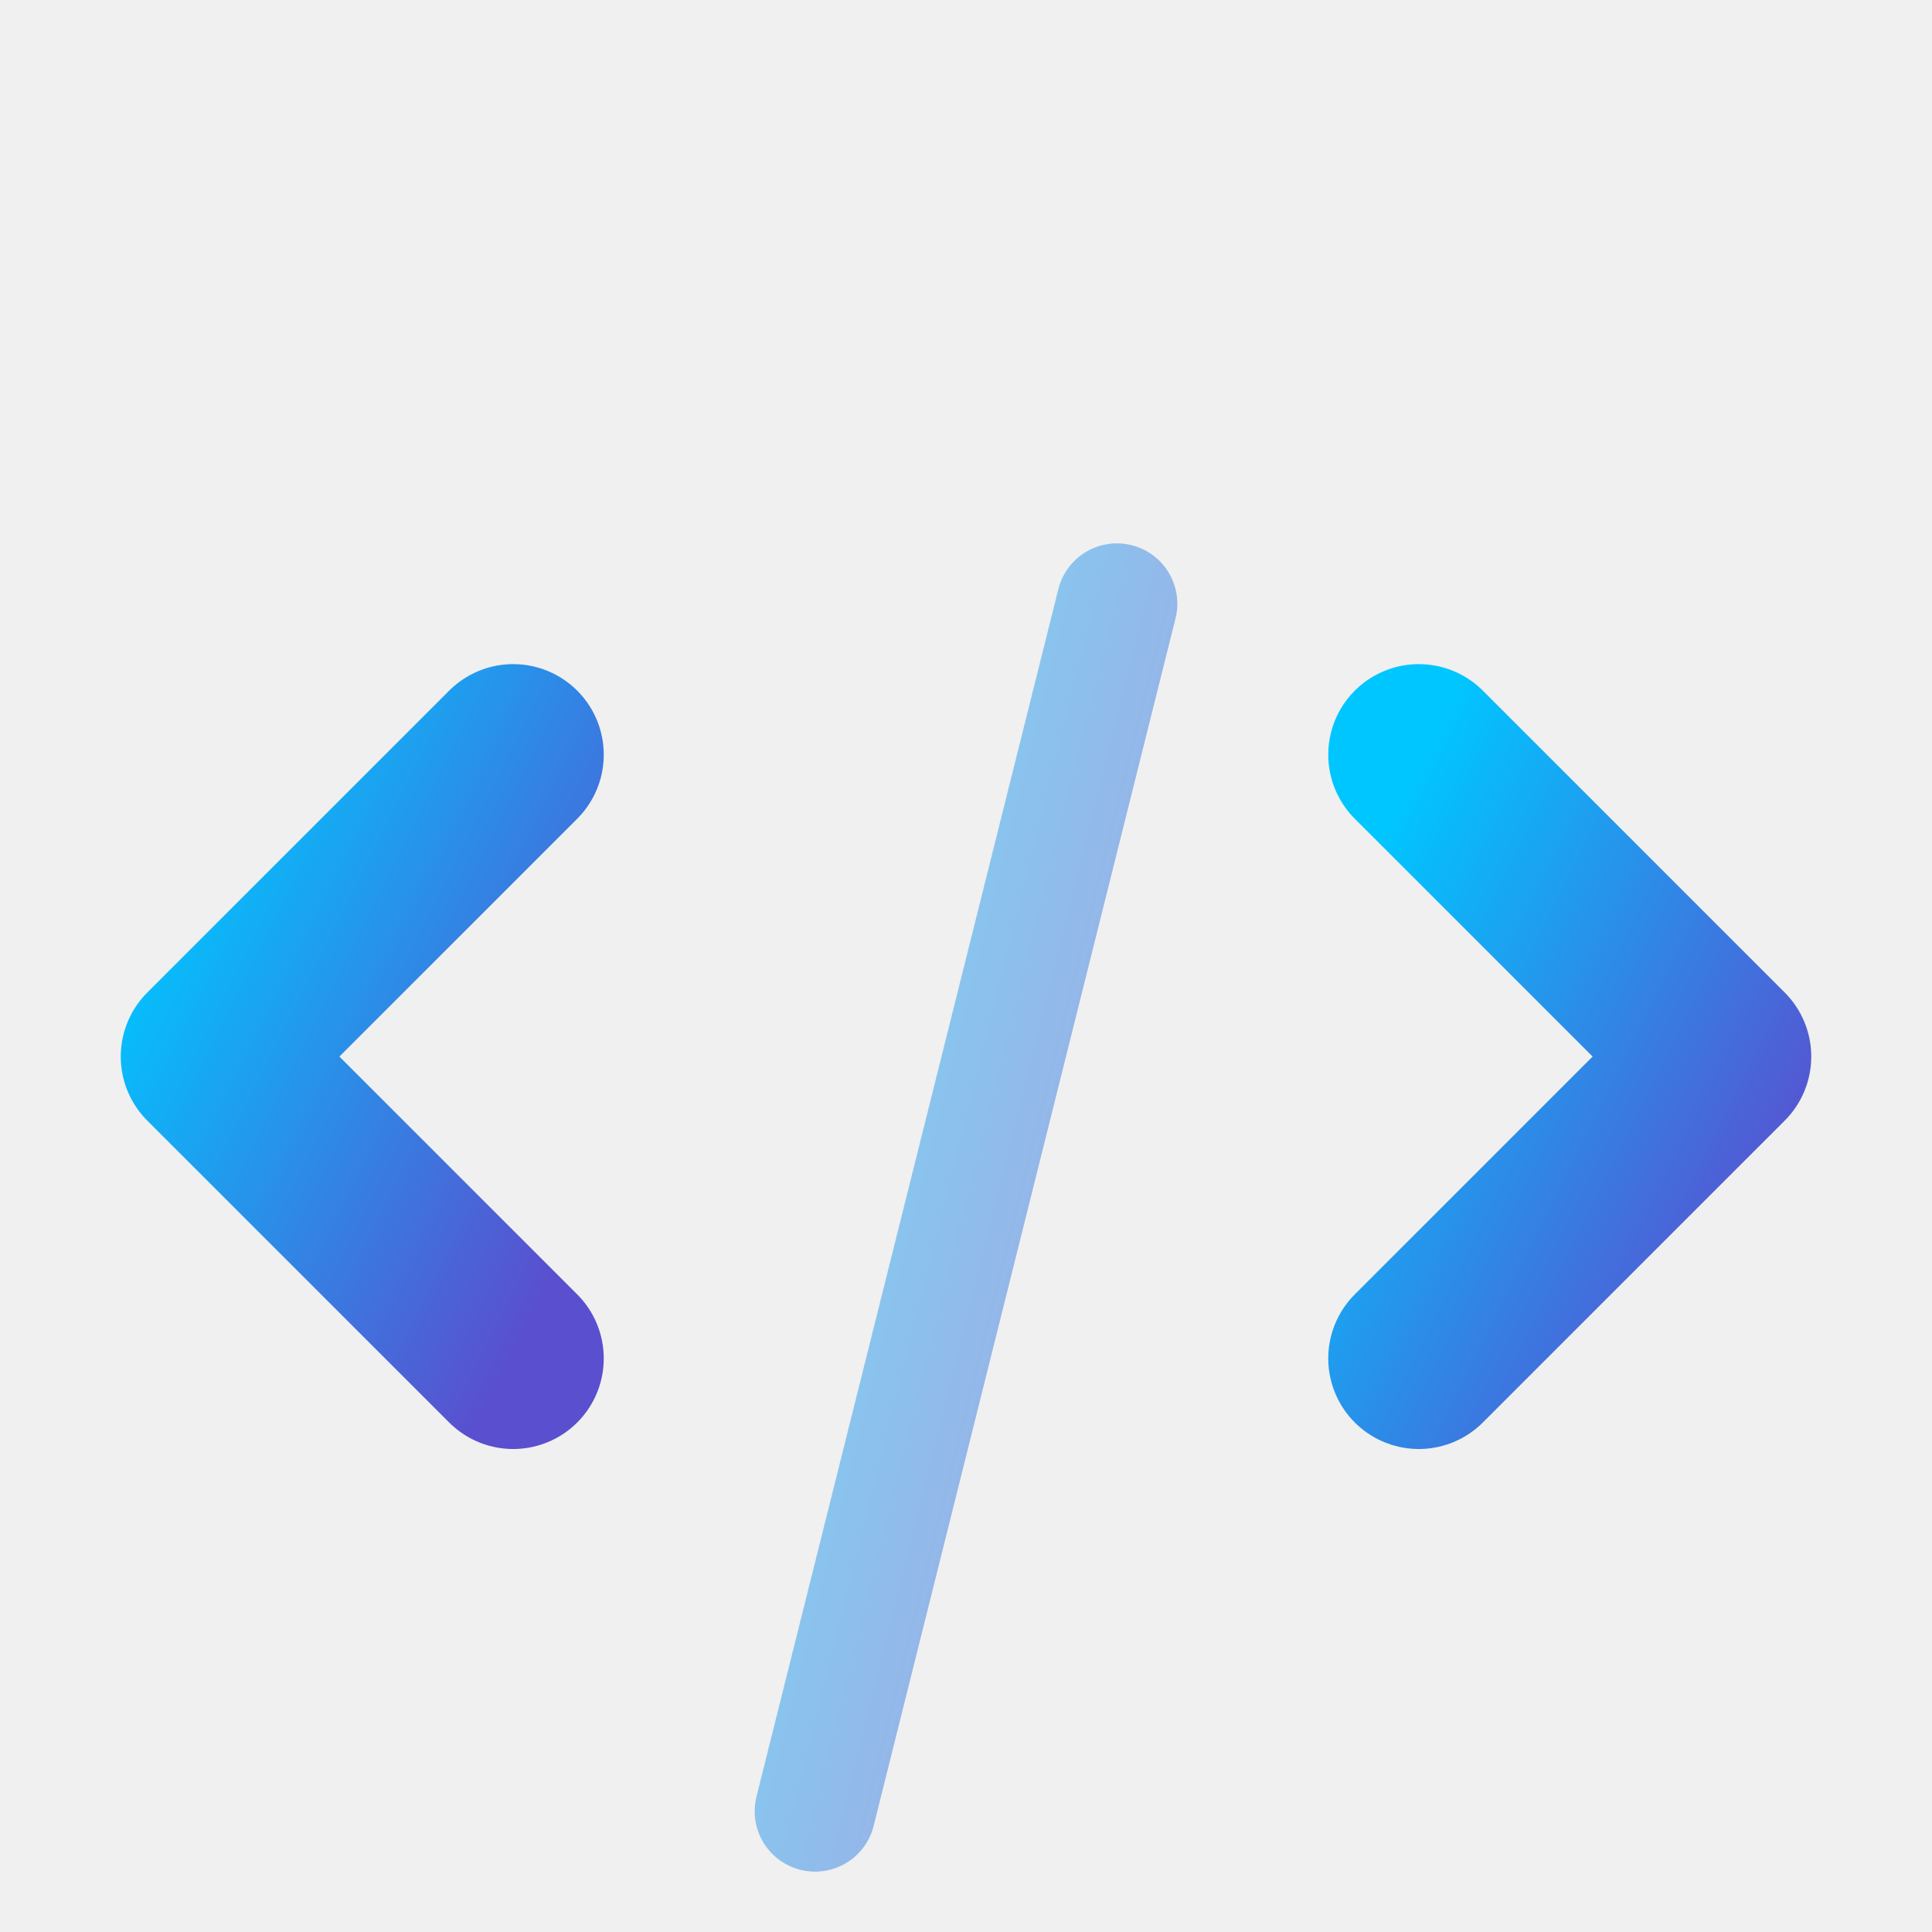
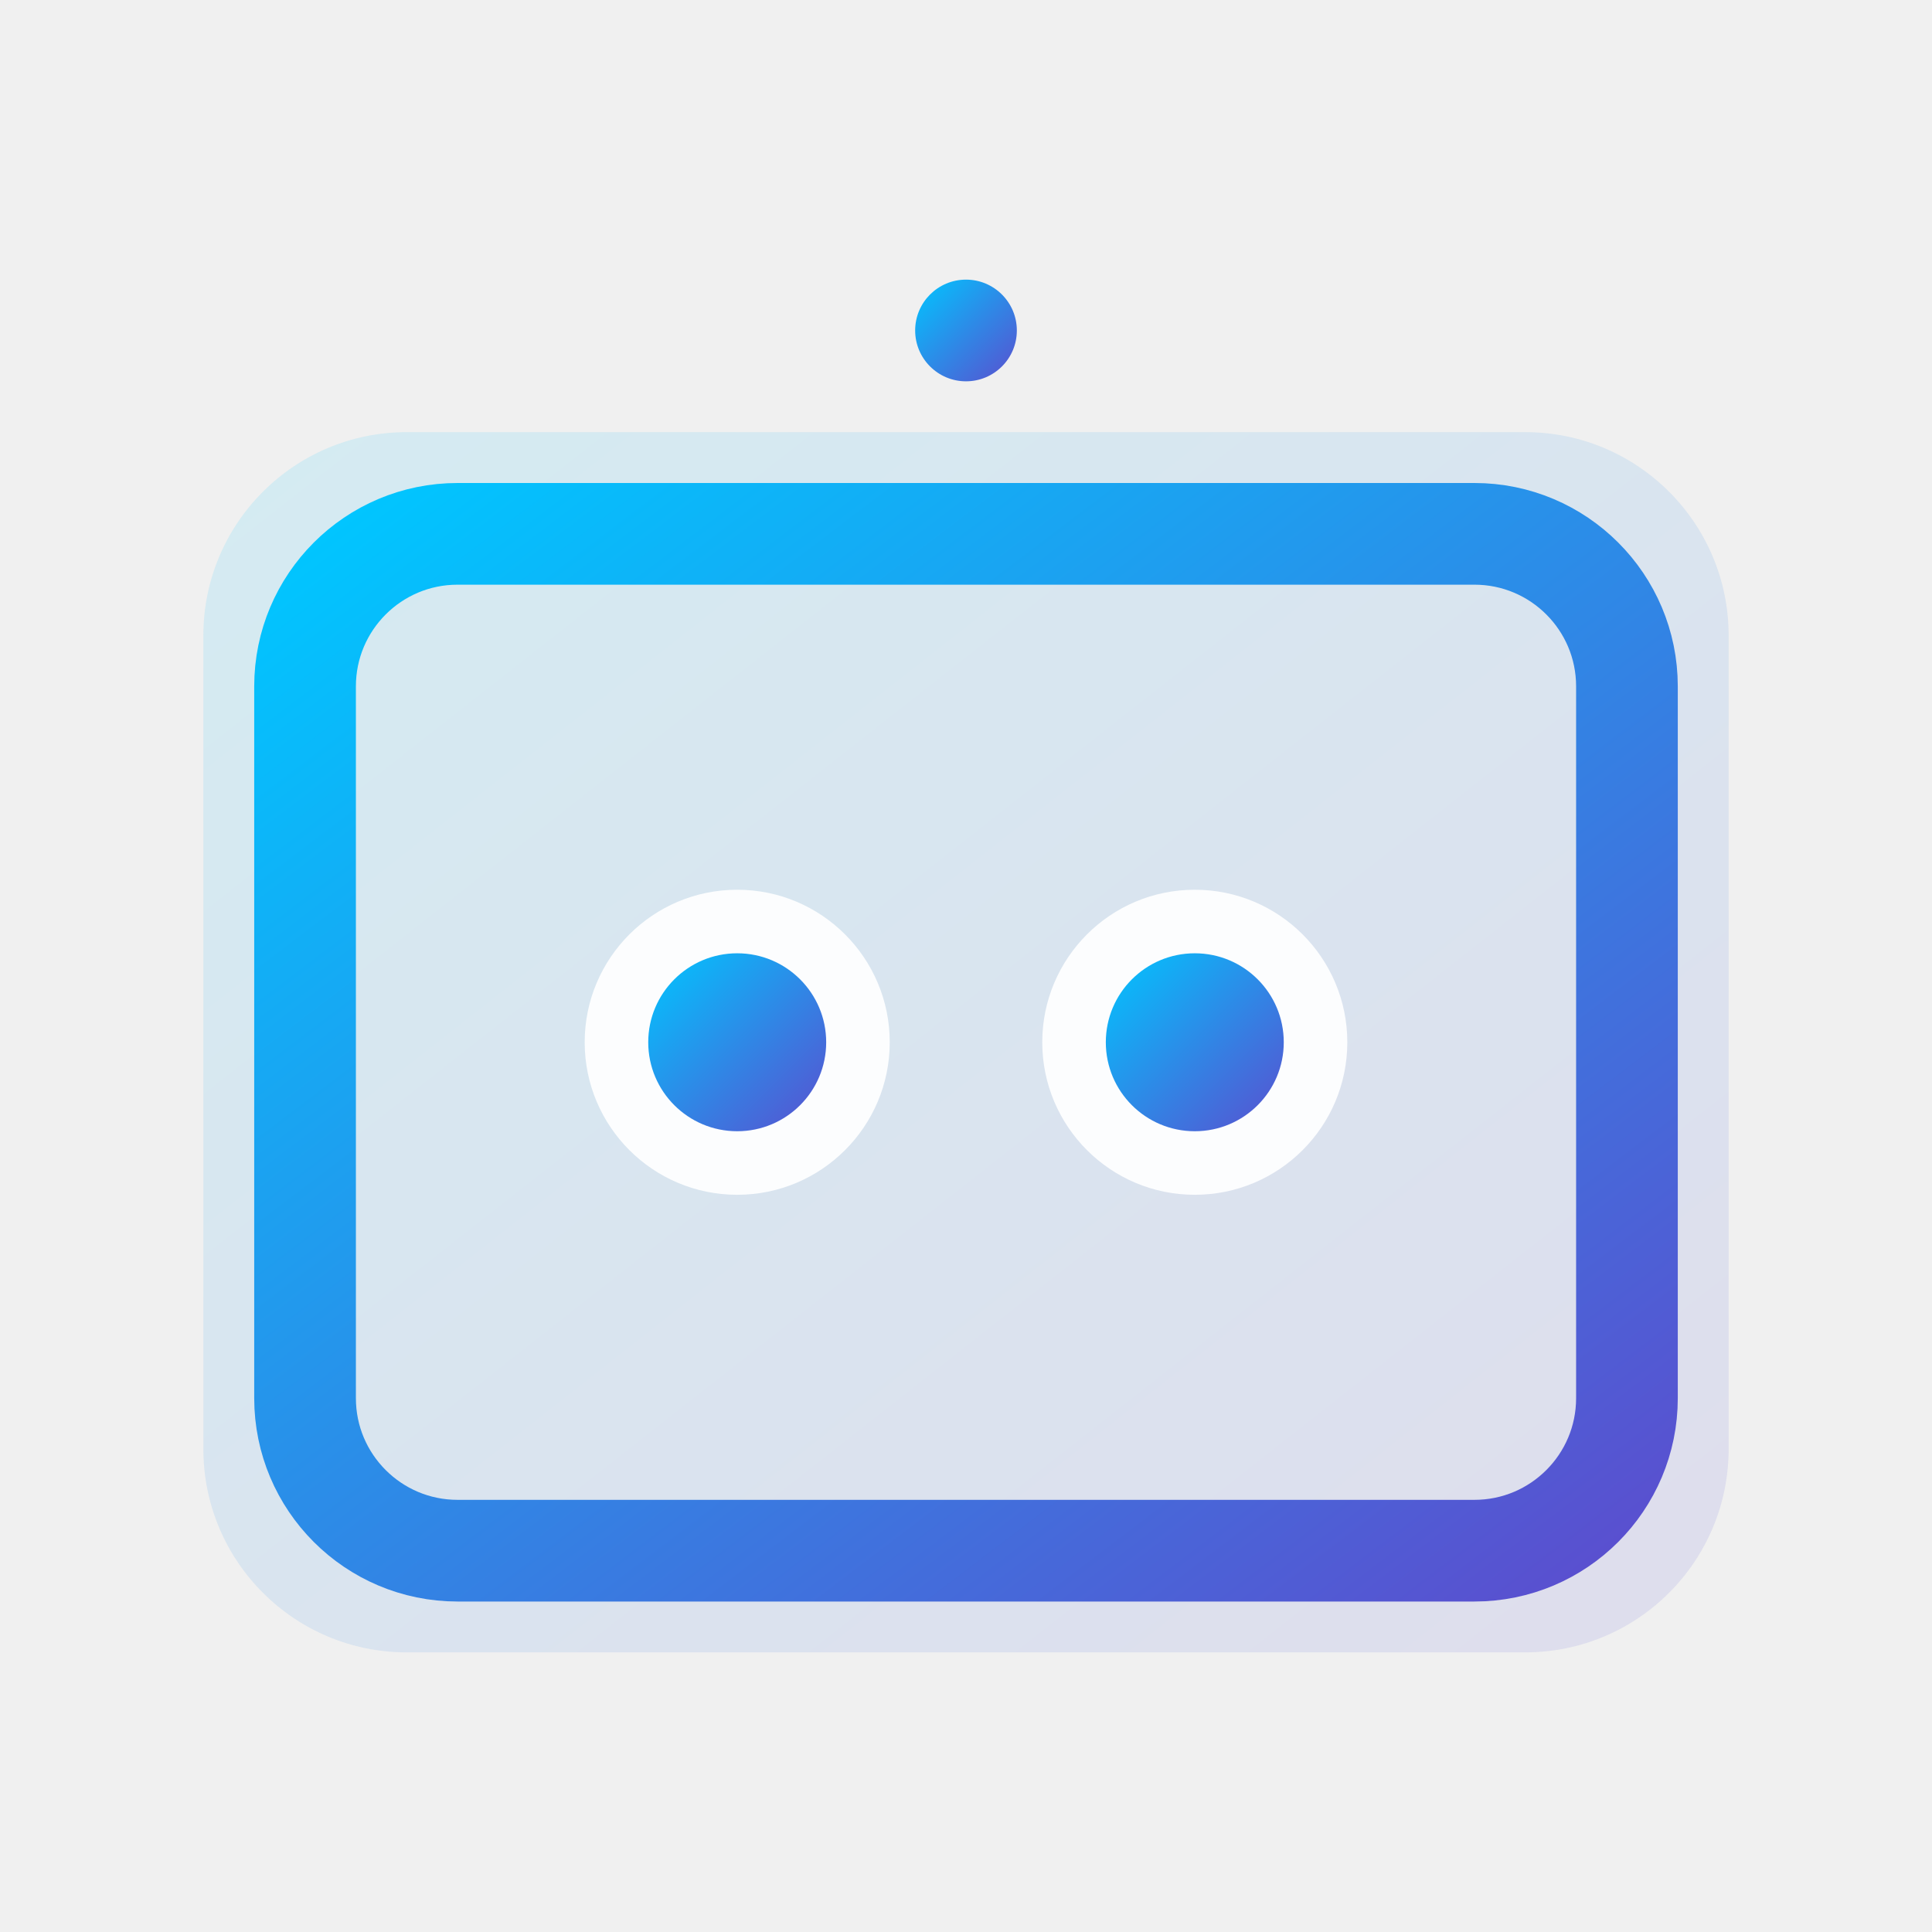
- <svg xmlns="http://www.w3.org/2000/svg" width="64" height="64" viewBox="0 0 64 64" fill="none">
+ <svg xmlns="http://www.w3.org/2000/svg" width="64" height="64" viewBox="0 0 76 76" fill="none">
  <defs>
-     <linearGradient id="brand-gradient" x1="0%" y1="0%" x2="100%" y2="100%">
+     <linearGradient id="syntaxiaGradient" x1="0%" x2="100%" y1="0%" y2="100%">
      <stop offset="0%" stop-color="#00C6FF" />
      <stop offset="100%" stop-color="#5A4FCF" />
    </linearGradient>
  </defs>
-   <g transform="translate(2, 15)">
-     <path d="M15 10 L5 20 L15 30" stroke="url(#brand-gradient)" stroke-width="6" stroke-linecap="round" stroke-linejoin="round" />
-     <path d="M45 10 L55 20 L45 30" stroke="url(#brand-gradient)" stroke-width="6" stroke-linecap="round" stroke-linejoin="round" />
-     <path d="M25 45 L35 5" stroke="url(#brand-gradient)" stroke-width="4" stroke-linecap="round" stroke-opacity="0.5" />
+   <g transform="translate(0, 13)">
+     <rect x="8" y="4" width="60" height="48" rx="8" fill="url(#syntaxiaGradient)" opacity="0.12" />
+     <rect x="12" y="8" width="52" height="40" rx="6" fill="none" stroke="url(#syntaxiaGradient)" stroke-width="4" stroke-linecap="round" stroke-linejoin="round" />
+     <circle cx="29" cy="28" r="6" fill="#ffffff" opacity="0.92" />
+     <circle cx="47" cy="28" r="6" fill="#ffffff" opacity="0.92" />
+     <circle cx="29" cy="28" r="3.5" fill="url(#syntaxiaGradient)" />
+     <circle cx="47" cy="28" r="3.5" fill="url(#syntaxiaGradient)" />
+     <line x1="38" y1="6" x2="38" y2="0" stroke="url(#syntaxiaGradient)" stroke-width="3" stroke-linecap="round" />
+     <circle cx="38" cy="0" r="2" fill="url(#syntaxiaGradient)" />
  </g>
</svg>
